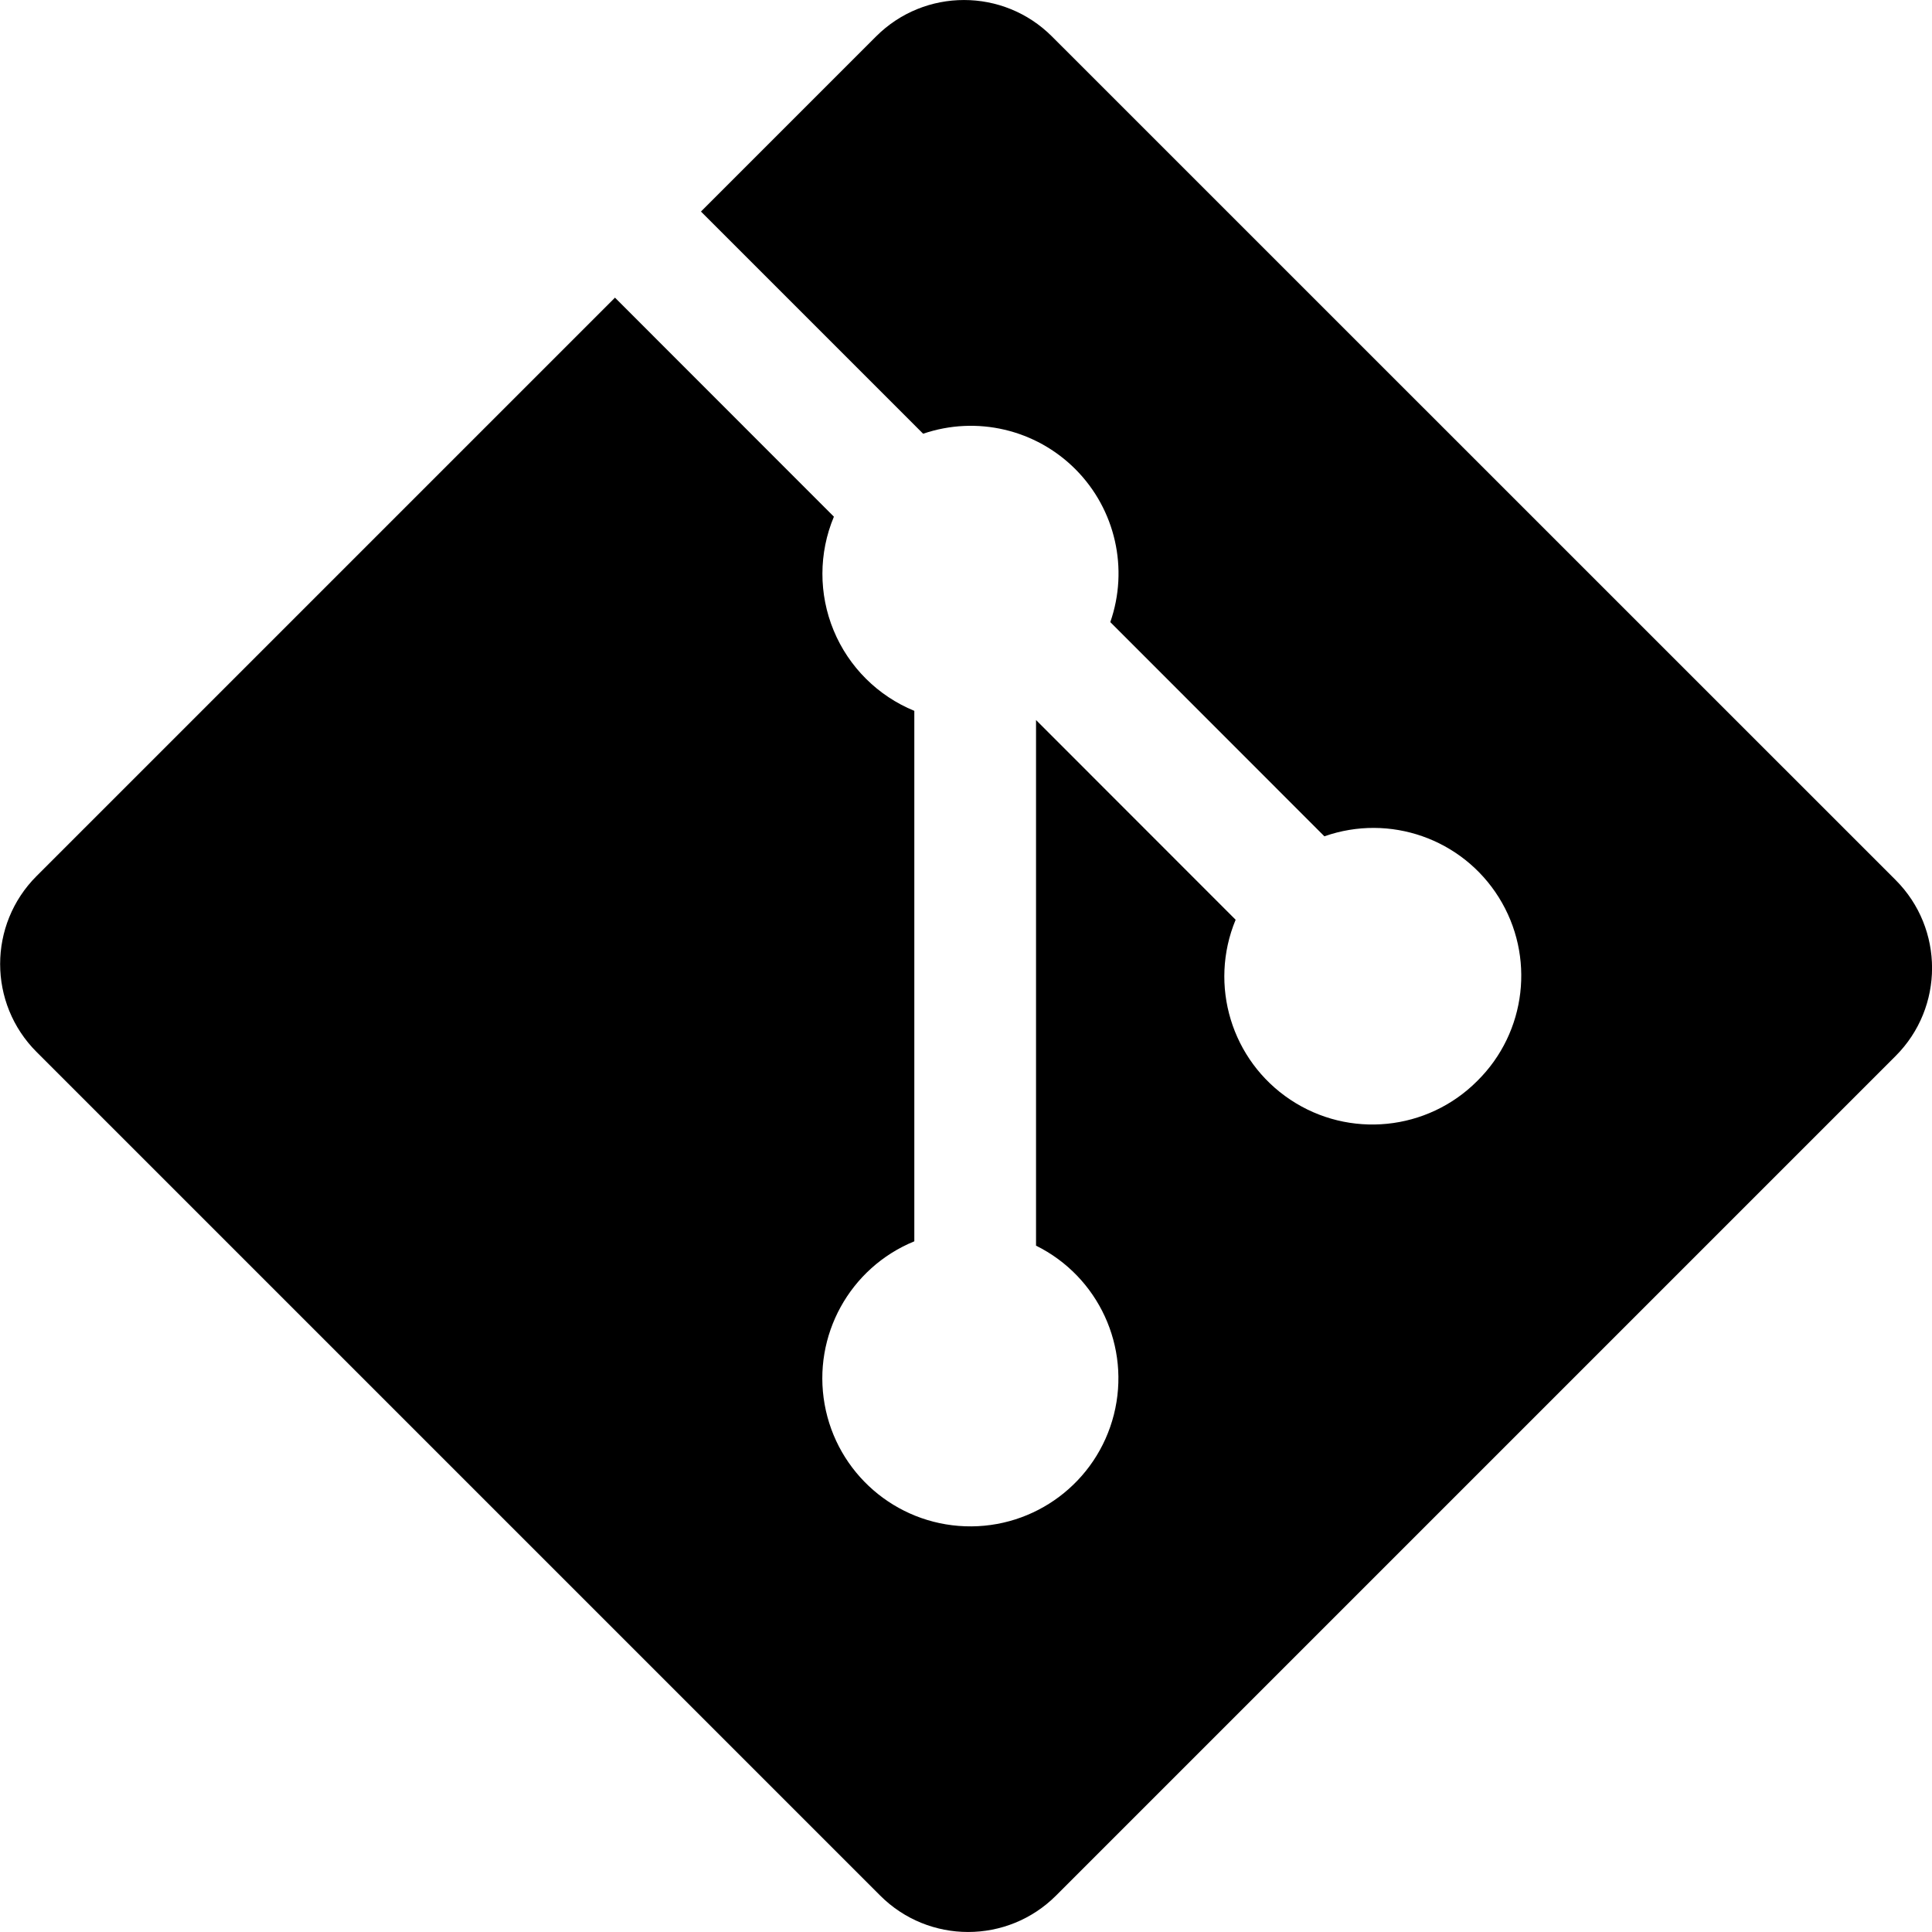
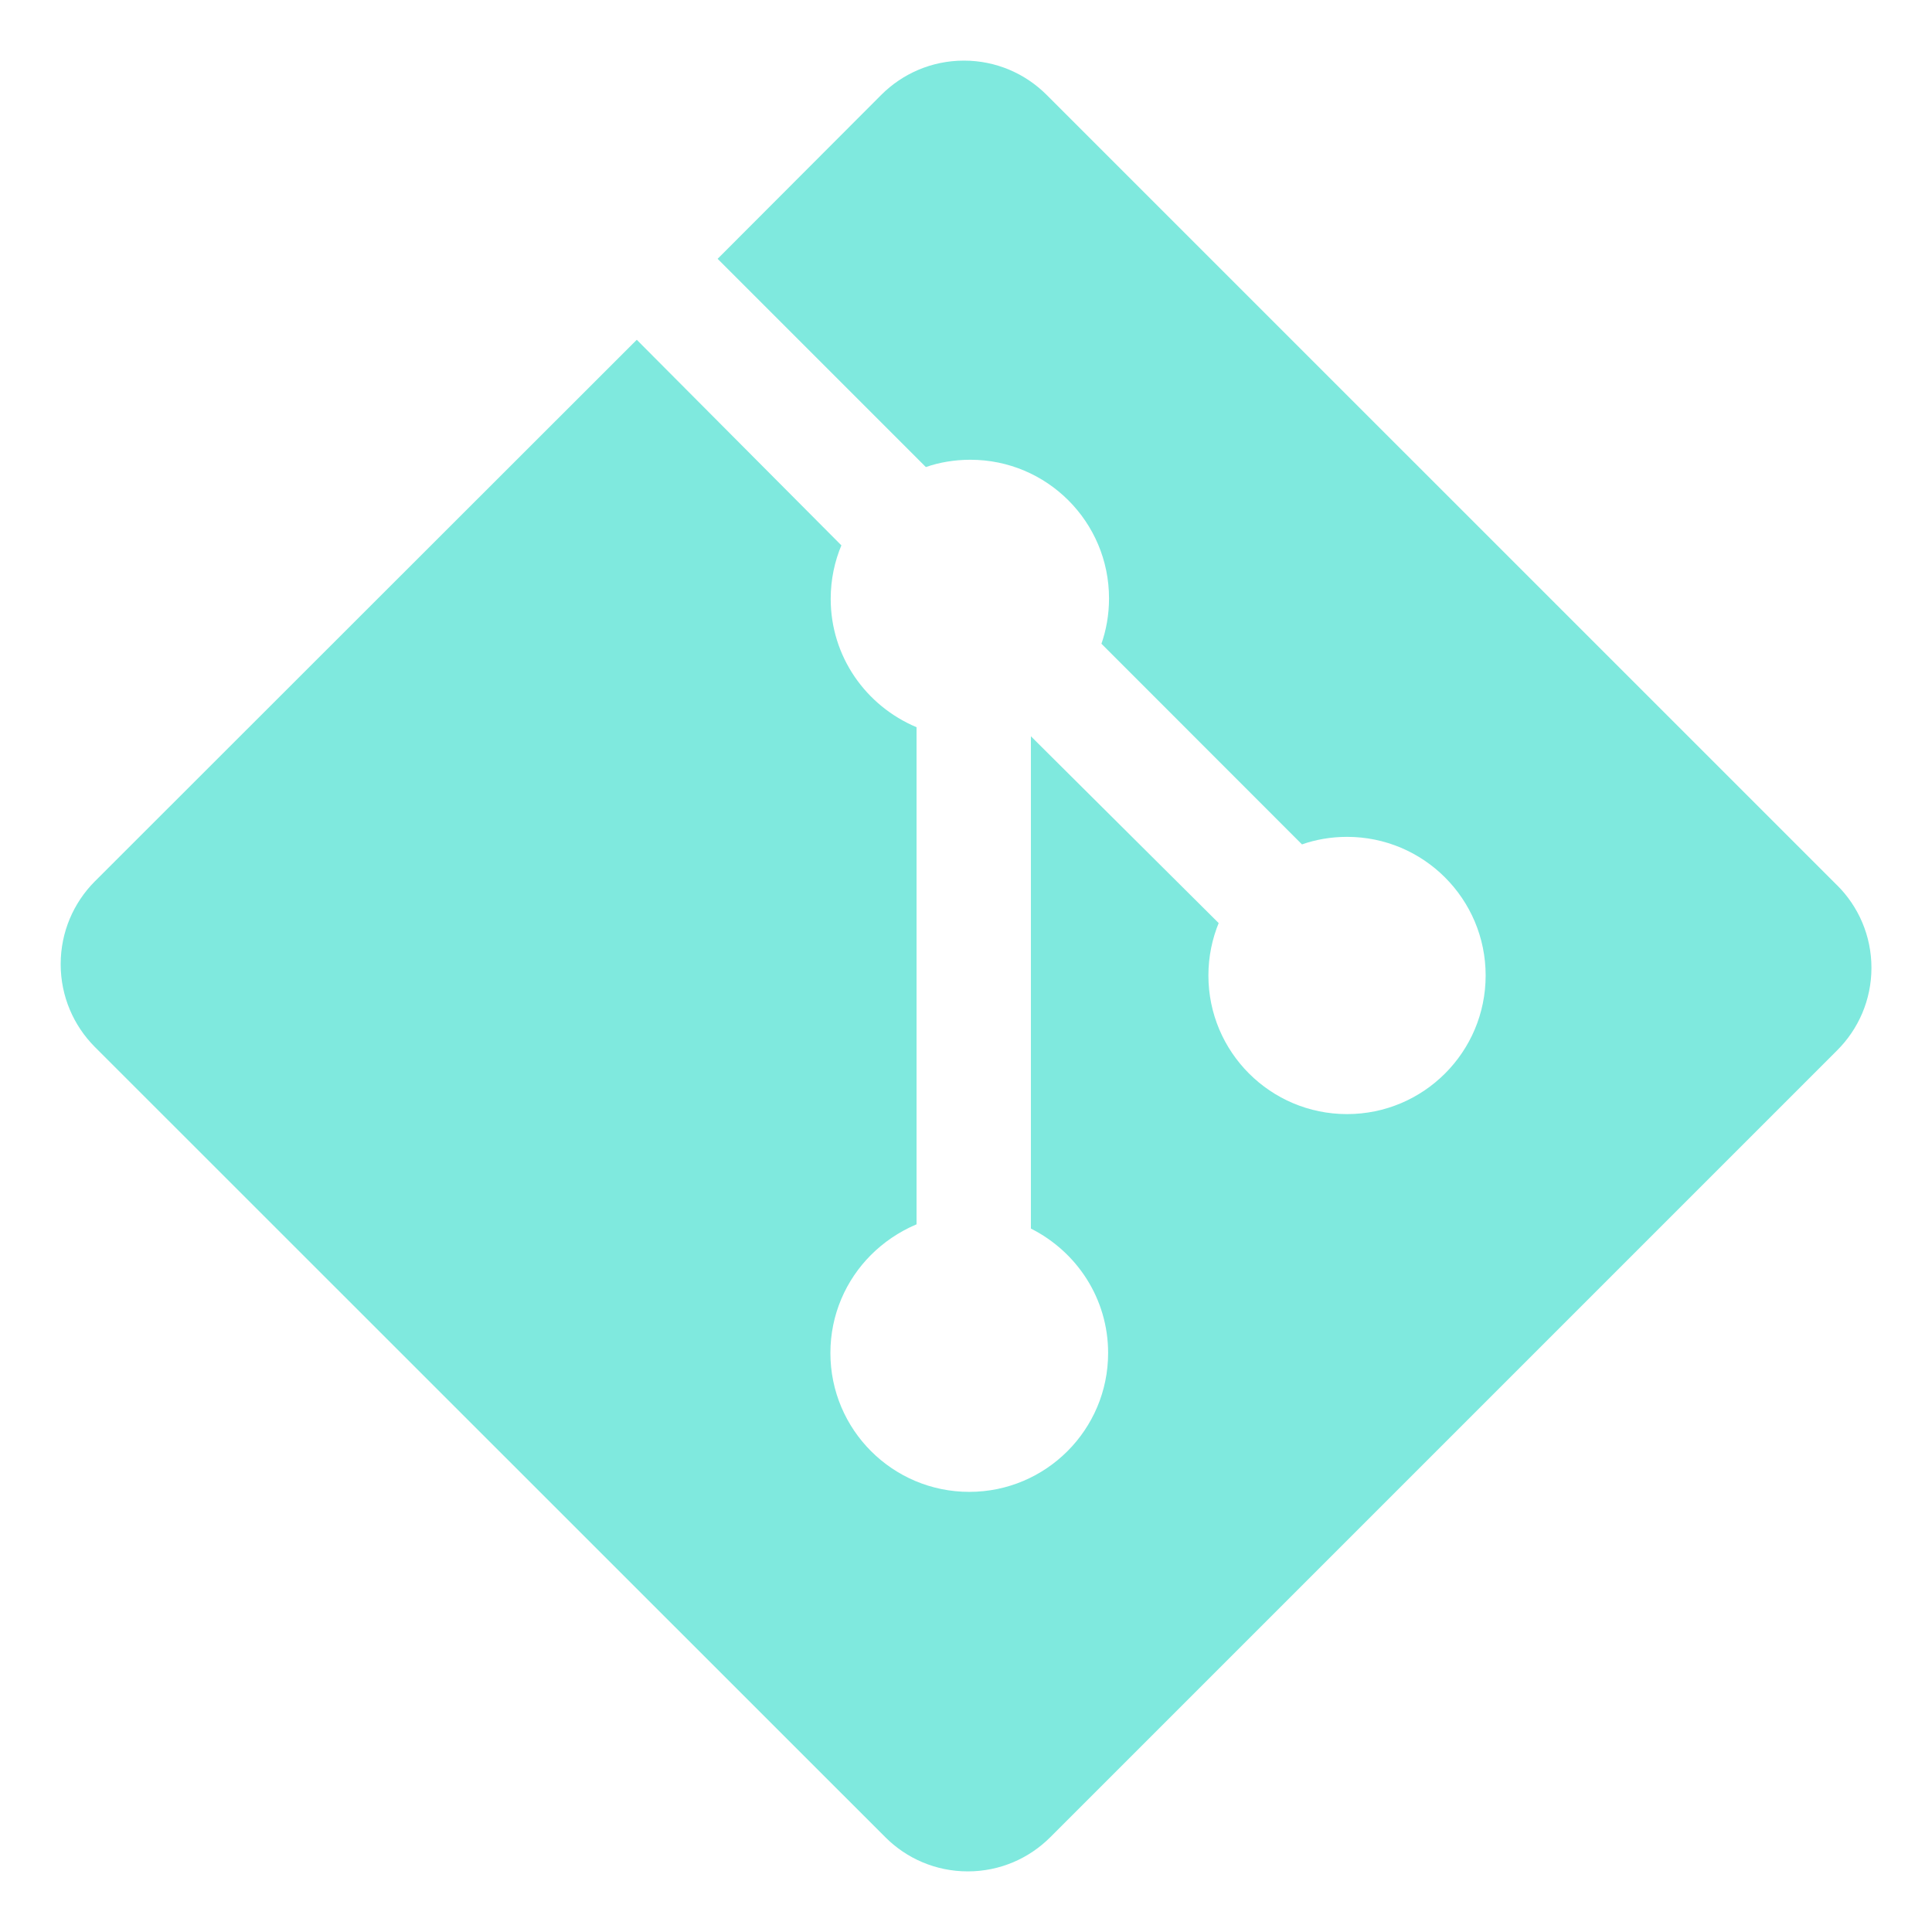
- <svg xmlns="http://www.w3.org/2000/svg" width="16" height="16" fill="currentColor" class="bi bi-git" viewBox="0 0 16 16">
-   <path d="M15.698 7.287 8.712.302a1.03 1.03 0 0 0-1.457 0l-1.45 1.45 1.84 1.84a1.223 1.223 0 0 1 1.55 1.56l1.773 1.774a1.224 1.224 0 0 1 1.267 2.025 1.226 1.226 0 0 1-2.002-1.334L8.58 5.963v4.353a1.226 1.226 0 1 1-1.008-.036V5.887a1.226 1.226 0 0 1-.666-1.608L5.093 2.465l-4.79 4.79a1.03 1.03 0 0 0 0 1.457l6.986 6.986a1.03 1.03 0 0 0 1.457 0l6.953-6.953a1.031 1.031 0 0 0 0-1.457" />
+ <svg xmlns="http://www.w3.org/2000/svg" fill="#7FE9DE" width="800px" height="800px" viewBox="0 0 32 32" version="1.1">
+   <path d="M30.428 14.663l-13.095-13.094c-0.35-0.349-0.833-0.565-1.367-0.565s-1.017 0.216-1.367 0.565l0-0-2.713 2.718 3.449 3.449c0.22-0.077 0.473-0.121 0.737-0.121 1.269 0 2.297 1.028 2.297 2.297 0 0.269-0.046 0.526-0.131 0.766l0.005-0.016 3.322 3.324c0.222-0.079 0.479-0.125 0.746-0.125 1.268 0 2.296 1.028 2.296 2.296s-1.028 2.296-2.296 2.296c-1.268 0-2.296-1.028-2.296-2.296 0-0.313 0.063-0.611 0.176-0.883l-0.006 0.015-3.11-3.094v8.154c0.764 0.385 1.279 1.163 1.279 2.061 0 1.27-1.030 2.3-2.3 2.3s-2.3-1.030-2.3-2.3c0-0.634 0.256-1.207 0.671-1.623l-0 0c0.211-0.211 0.462-0.382 0.741-0.502l0.015-0.006v-8.234c-0.842-0.354-1.422-1.173-1.422-2.126 0-0.32 0.065-0.624 0.183-0.901l-0.006 0.015-3.389-3.405-8.98 8.974c-0.348 0.351-0.562 0.834-0.562 1.368s0.215 1.017 0.563 1.368l13.096 13.092c0.349 0.35 0.832 0.566 1.366 0.566s1.016-0.216 1.366-0.566l13.034-13.034c0.35-0.349 0.567-0.833 0.567-1.366s-0.217-1.017-0.567-1.366l-0-0z" />
</svg>
